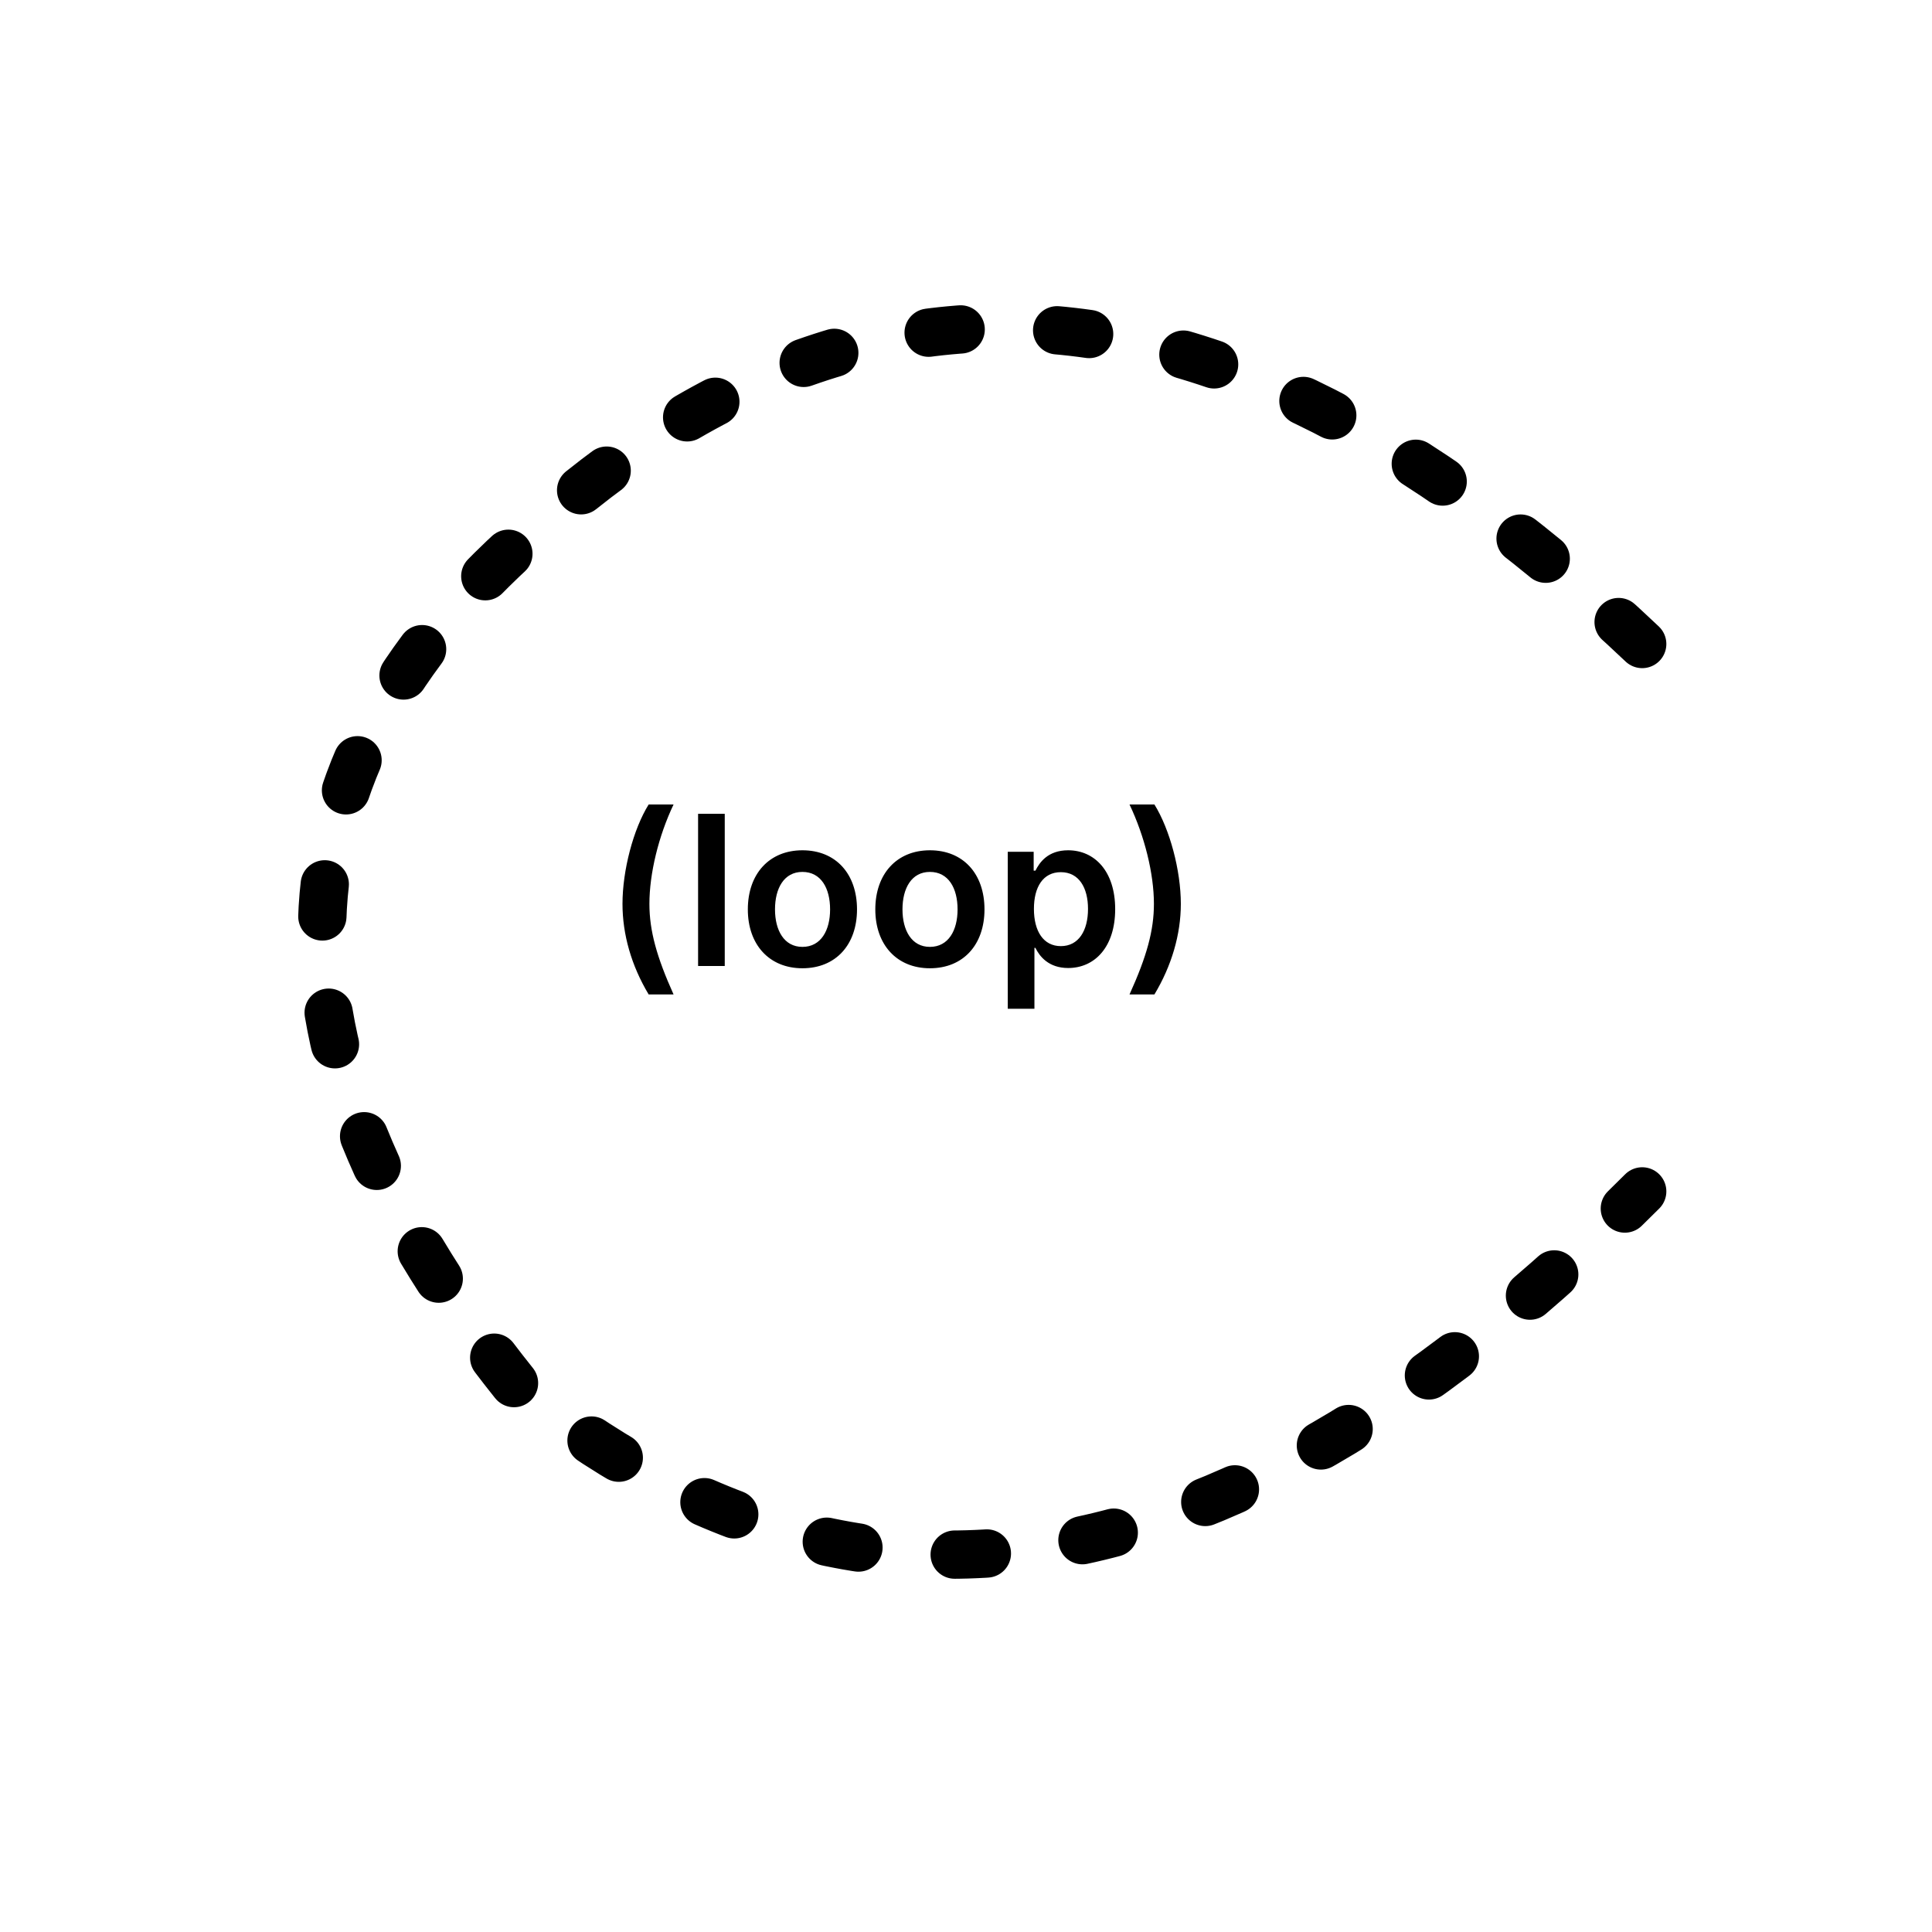
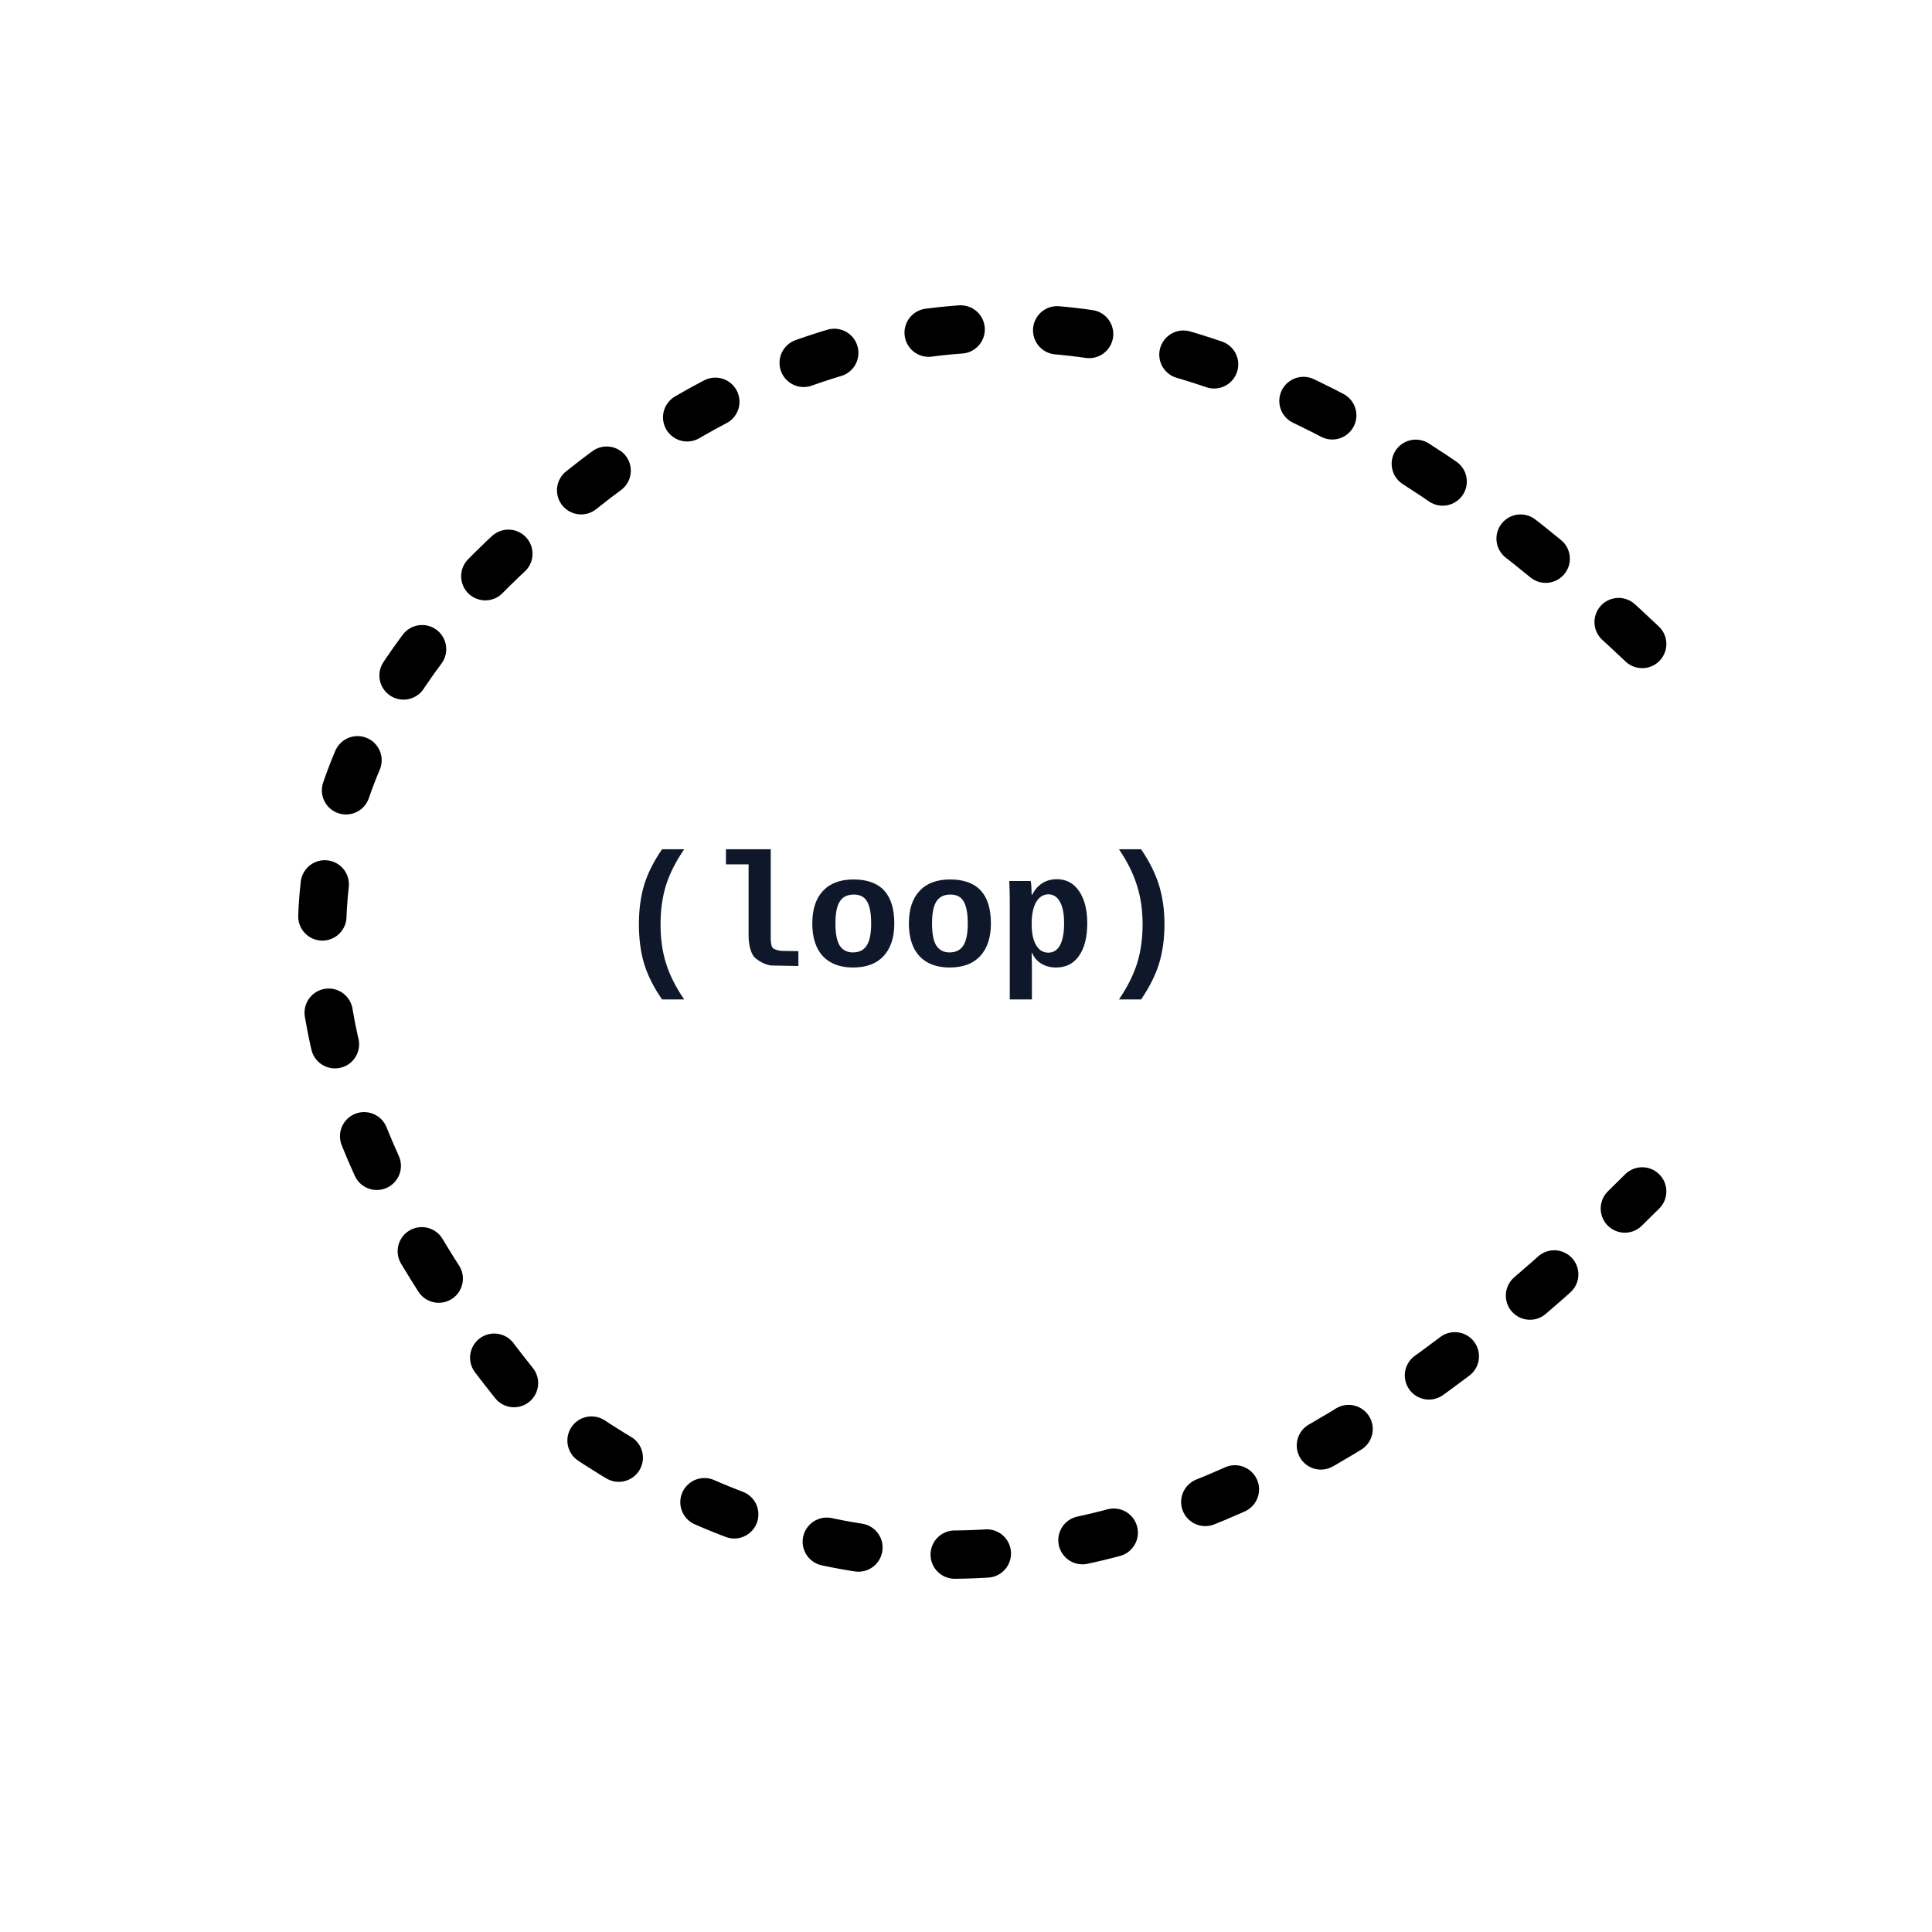
<svg xmlns="http://www.w3.org/2000/svg" width="120" height="120" viewBox="0 0 120 120">
  <path d="M102 40        Q 64 4 32 34        Q 8 56 32 86        Q 64 112 102 74" fill="none" stroke="#000000" stroke-width="3" stroke-linecap="round" stroke-dasharray="2 6" />
-   <text x="56" y="60" fill="#000000" font-family="system-ui, -apple-system, BlinkMacSystemFont, 'Segoe UI', sans-serif" font-size="13" font-weight="600" text-anchor="middle">
+   <text x="56" y="60" text-anchor="middle" font-family="ui-monospace, SFMono-Regular, Menlo, Monaco, Consolas, 'Liberation Mono', 'Courier New', monospace" font-size="10" font-weight="600" fill="#0f172a">
    (loop)
  </text>
</svg>
